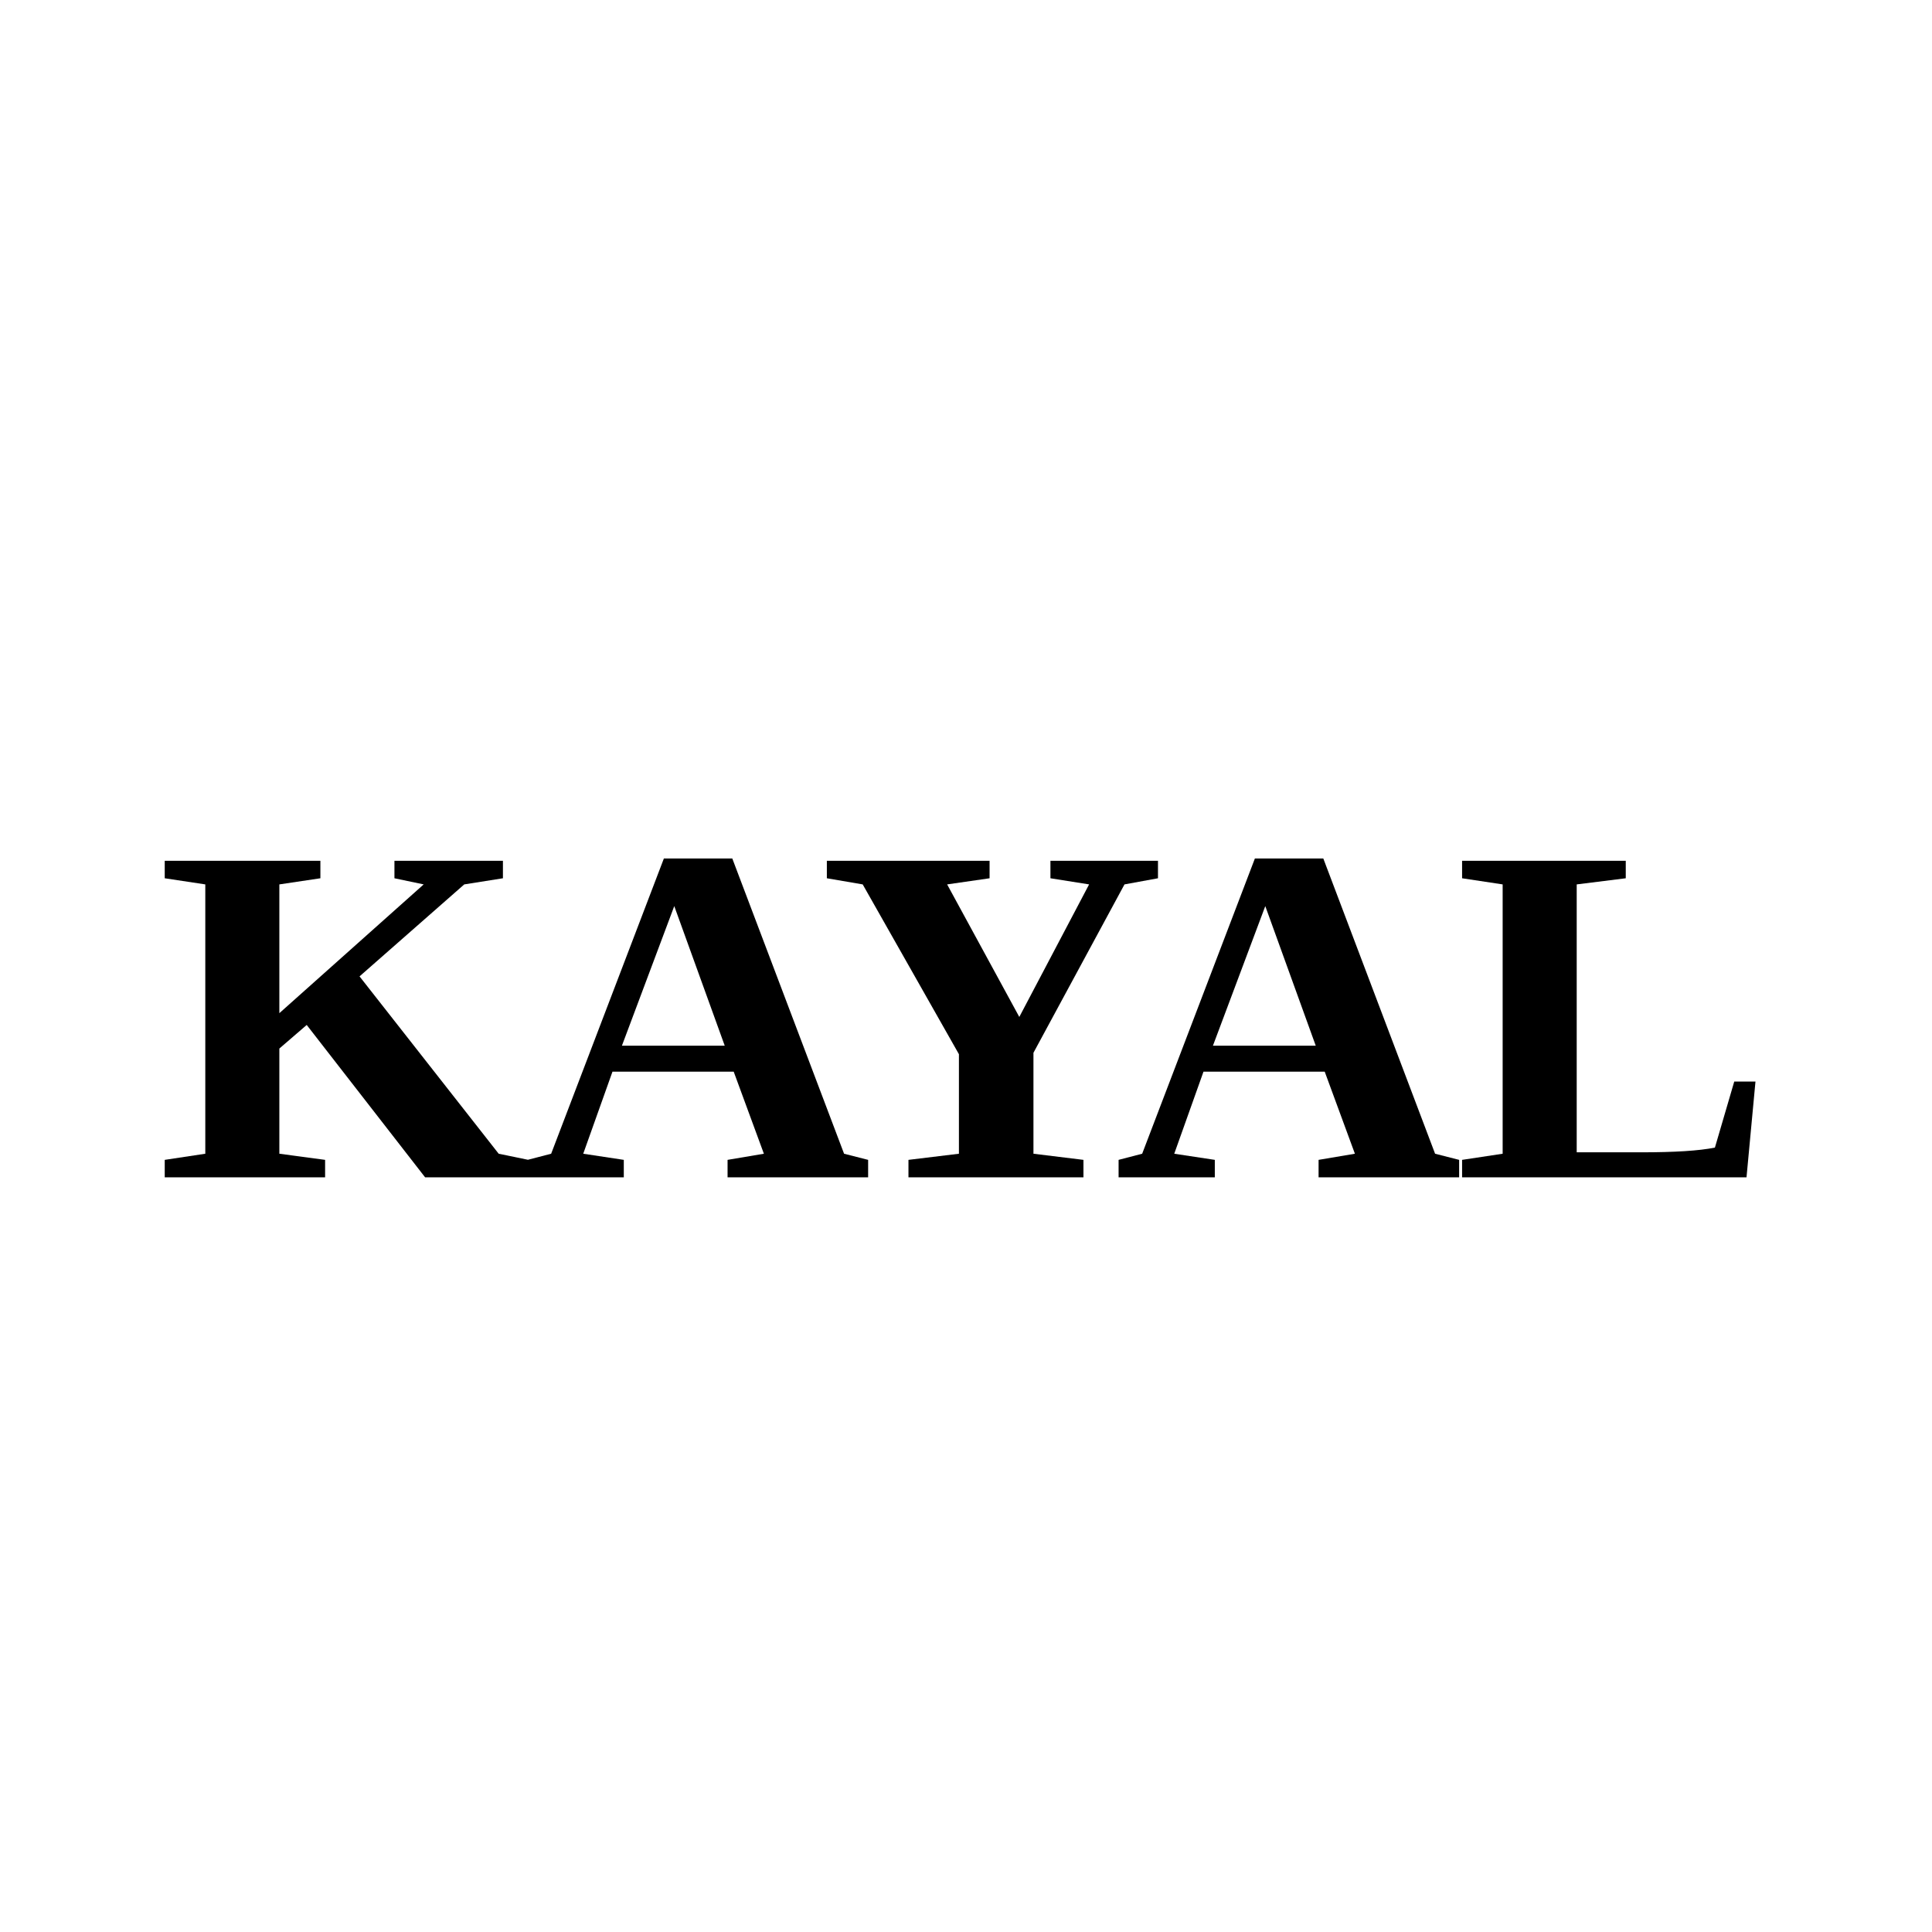
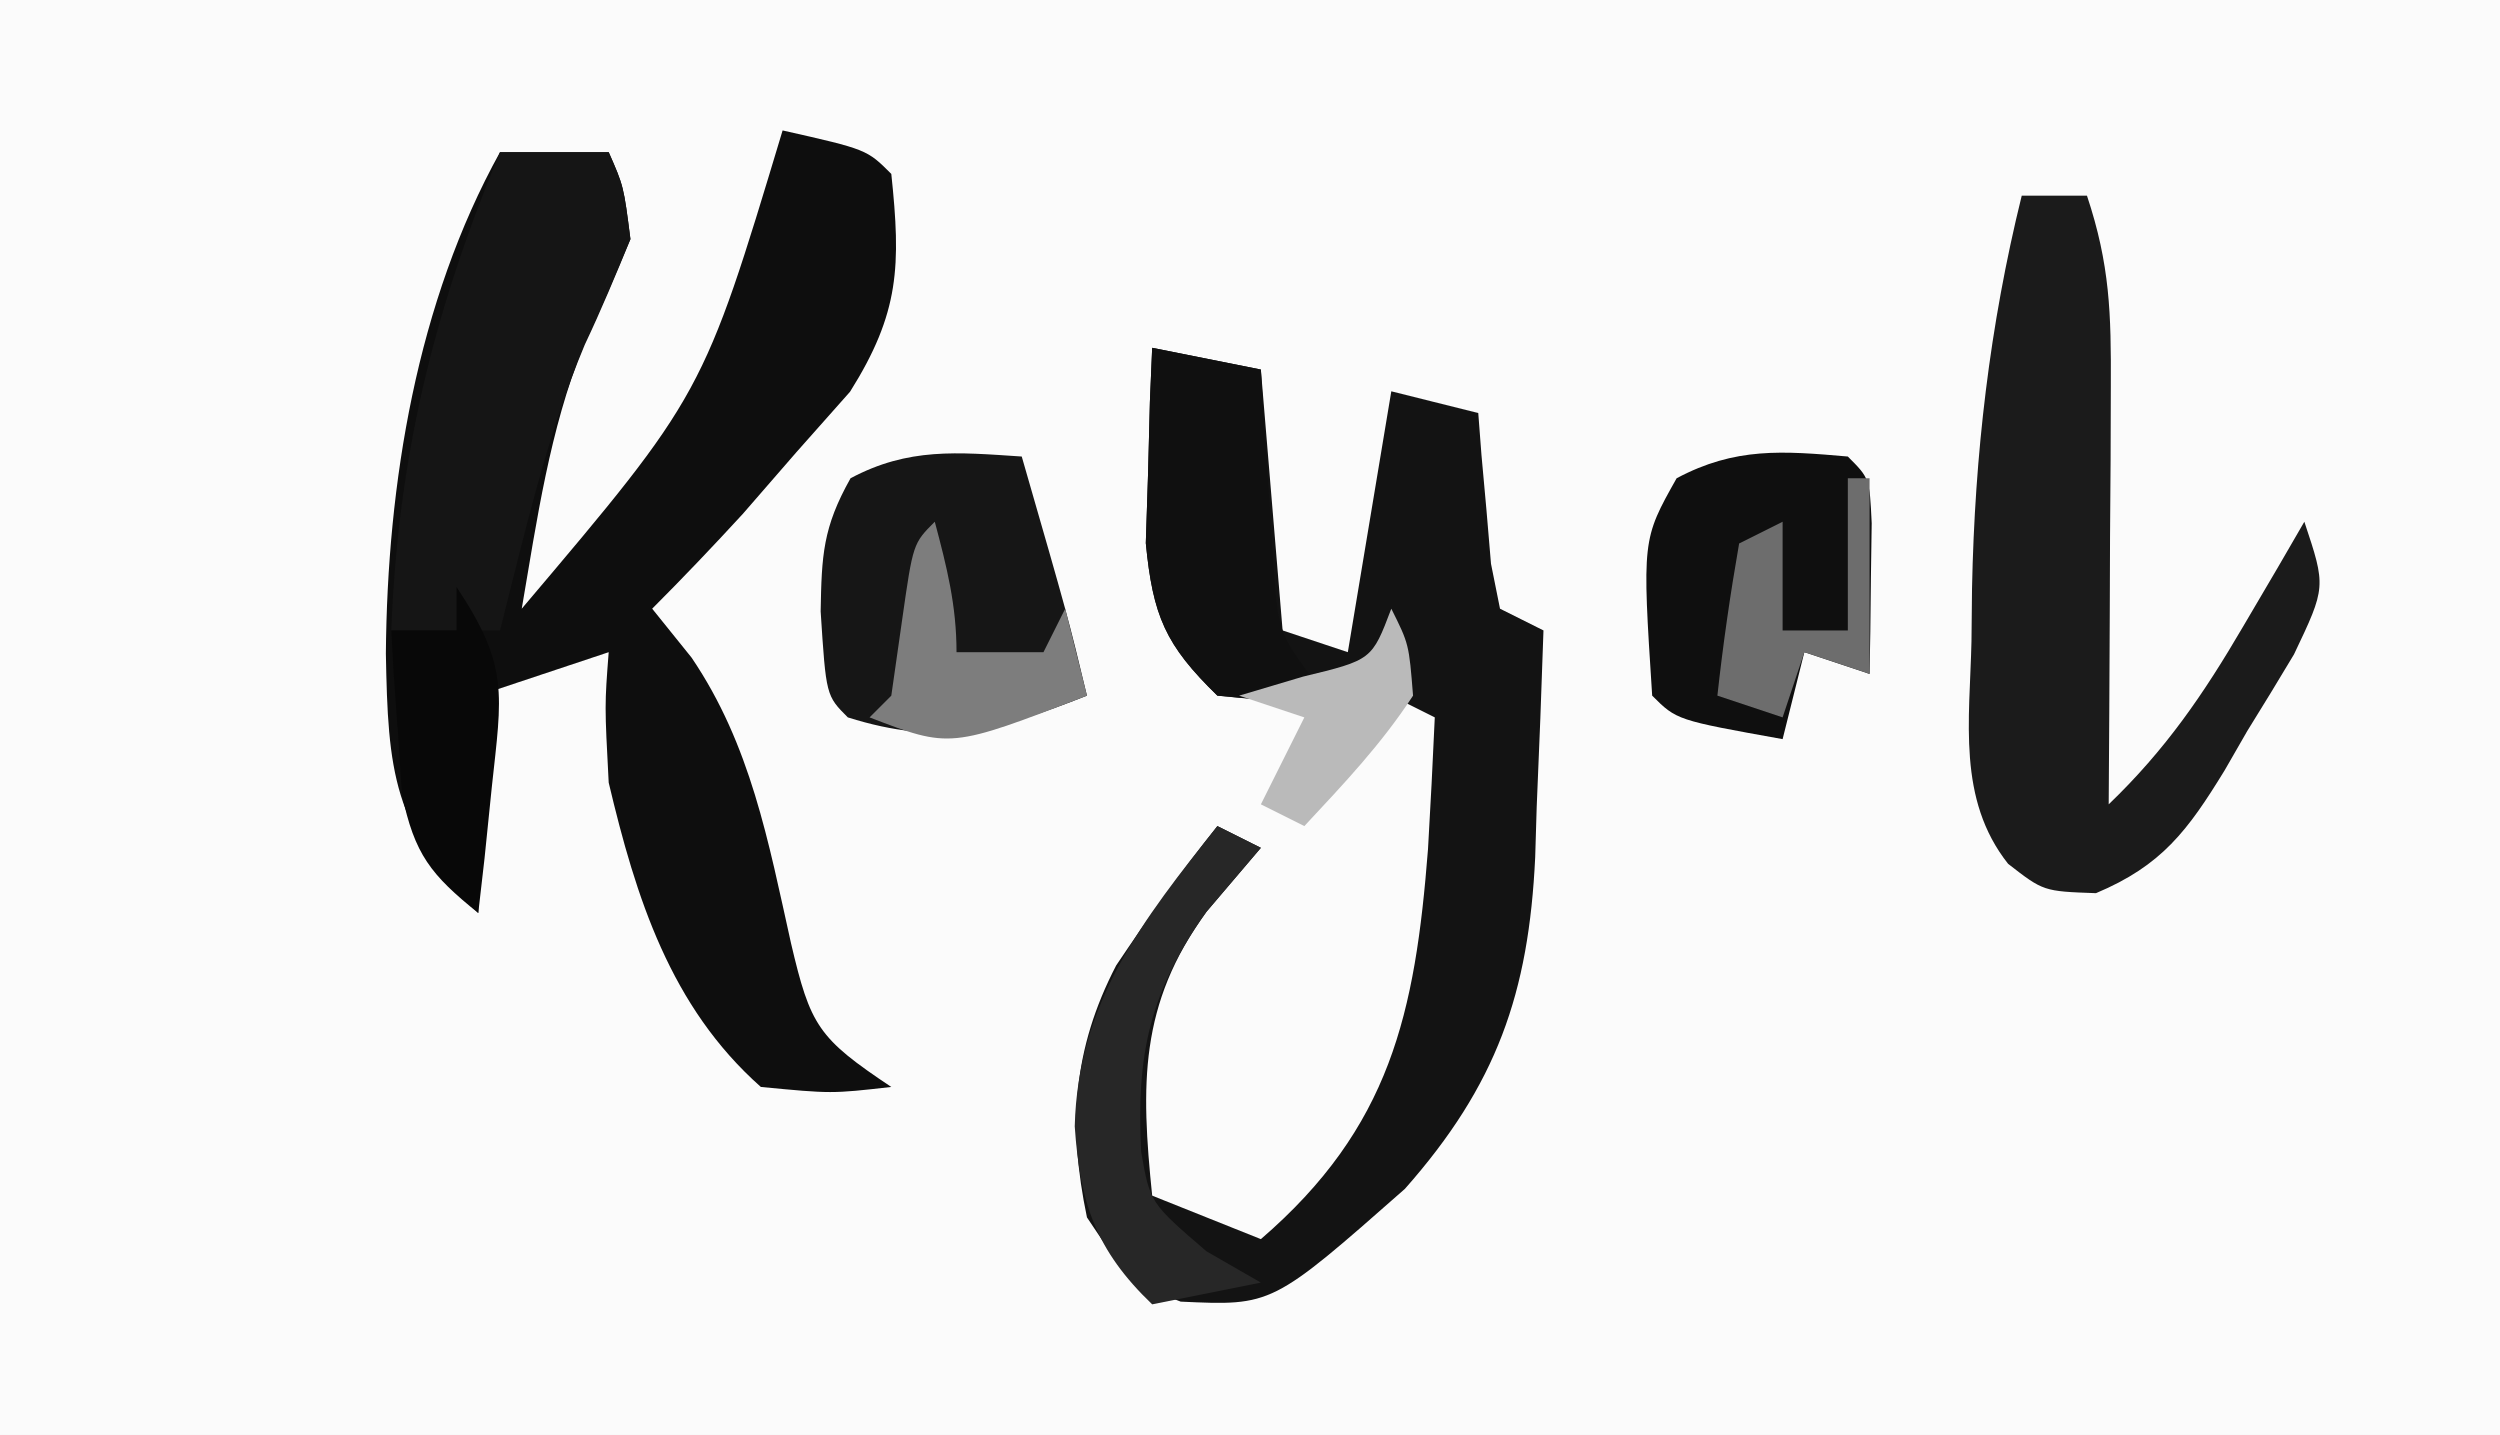
- <svg xmlns="http://www.w3.org/2000/svg" viewBox="0 0 64 64">
-   <rect width="64" height="64" fill="#ffffff" />
-   <text x="32" y="39" text-anchor="middle" font-family="'Playfair Display', Georgia, 'Times New Roman', serif" font-size="16" font-weight="700" letter-spacing="-0.3" fill="#000000">KAYAL</text>
+ <svg xmlns="http://www.w3.org/2000/svg" version="1.1" width="115" height="66">
+   <path d="M0 0 C37.95 0 75.9 0 115 0 C115 21.78 115 43.56 115 66 C77.05 66 39.1 66 0 66 C0 44.22 0 22.44 0 0 Z " fill="#FBFBFB" transform="translate(0,0)" />
+   <path d="M0 0 C3.875 0.875 3.875 0.875 5 2 C5.443 6.219 5.387 8.385 3.102 12.02 C2.284 12.941 1.467 13.863 0.625 14.812 C-0.187 15.747 -0.999 16.682 -1.836 17.645 C-3.195 19.124 -4.58 20.58 -6 22 C-5.402 22.742 -4.804 23.485 -4.188 24.25 C-1.466 28.265 -0.655 32.713 0.387 37.391 C1.281 41.194 1.626 41.75 5 44 C2.25 44.312 2.25 44.312 -1 44 C-5.161 40.315 -6.748 35.287 -8 30 C-8.188 26.438 -8.188 26.438 -8 24 C-9.98 24.66 -11.96 25.32 -14 26 C-14 29.3 -14 32.6 -14 36 C-17.936 32.064 -18.152 29.473 -18.25 24.062 C-18.187 16.243 -16.827 7.905 -13 1 C-11.35 1 -9.7 1 -8 1 C-7.312 2.562 -7.312 2.562 -7 5 C-7.694 6.651 -8.396 8.3 -9.164 9.918 C-10.717 13.785 -11.3 17.907 -12 22 C-3.658 12.15 -3.658 12.15 0 0 Z " fill="#0E0E0E" transform="translate(36,6)" />
+   <path d="M0 0 C1.65 0.33 3.3 0.66 5 1 C5.33 4.96 5.66 8.92 6 13 C6.99 13.33 7.98 13.66 9 14 C9.66 10.04 10.32 6.08 11 2 C12.32 2.33 13.64 2.66 15 3 C15.073 3.957 15.073 3.957 15.148 4.934 C15.223 5.76 15.298 6.586 15.375 7.438 C15.445 8.261 15.514 9.085 15.586 9.934 C15.723 10.616 15.859 11.297 16 12 C16.66 12.33 17.32 12.66 18 13 C17.912 15.71 17.806 18.417 17.688 21.125 C17.665 21.886 17.642 22.646 17.619 23.43 C17.323 29.683 15.854 33.902 11.625 38.688 C5.515 44.07 5.515 44.07 1.312 43.875 C-1 43 -1 43 -3 40 C-3.881 35.782 -3.65 32.253 -1.656 28.41 C-0.178 26.203 1.348 24.08 3 22 C3.66 22.33 4.32 22.66 5 23 C3.763 24.454 3.763 24.454 2.5 25.938 C-0.603 30.203 -0.521 33.895 0 39 C1.65 39.66 3.3 40.32 5 41 C10.965 35.858 12.096 30.619 12.688 23.062 C12.804 21.042 12.912 19.022 13 17 C12.34 16.67 11.68 16.34 11 16 C10.67 15.67 10.34 15.34 10 15 C9.67 15.33 9.34 15.66 9 16 C6.125 16.312 6.125 16.312 3 16 C0.596 13.675 0.033 12.336 -0.293 8.984 C-0.258 7.917 -0.223 6.85 -0.188 5.75 C-0.16 4.672 -0.133 3.595 -0.105 2.484 C-0.071 1.665 -0.036 0.845 0 0 Z " fill="#131313" transform="translate(53,16)" />
+   <path d="M0 0 C0.99 0 1.98 0 3 0 C4.059 3.178 4.115 5.426 4.098 8.762 C4.094 9.88 4.091 10.998 4.088 12.15 C4.08 13.318 4.071 14.485 4.062 15.688 C4.058 16.866 4.053 18.045 4.049 19.26 C4.037 22.173 4.021 25.087 4 28 C6.614 25.488 8.353 22.951 10.188 19.812 C10.717 18.911 11.247 18.01 11.793 17.082 C12.191 16.395 12.59 15.708 13 15 C14 18 14 18 12.523 21.102 C11.818 22.283 11.102 23.457 10.375 24.625 C10.031 25.223 9.687 25.821 9.332 26.438 C7.632 29.21 6.447 30.812 3.414 32.086 C1 32 1 32 -0.628 30.735 C-2.979 27.761 -2.392 24.127 -2.312 20.5 C-2.304 19.696 -2.296 18.893 -2.287 18.065 C-2.163 11.904 -1.479 5.993 0 0 Z " fill="#1B1B1B" transform="translate(93,9)" />
+   <path d="M0 0 C1.65 0 3.3 0 5 0 C5.688 1.562 5.688 1.562 6 4 C5.334 5.631 4.657 7.259 3.902 8.852 C2.128 13.075 1.13 17.569 0 22 C-1.65 22 -3.3 22 -5 22 C-4.691 14.018 -3.064 7.369 0 0 Z " fill="#151515" transform="translate(23,7)" />
+   <path d="M0 0 C2.143 7.429 2.143 7.429 3 11 C-1.1 12.621 -3.738 13.34 -8 12 C-9 11 -9 11 -9.25 7.125 C-9.204 4.546 -9.153 3.272 -7.875 1 C-5.211 -0.421 -2.965 -0.198 0 0 Z " fill="#161616" transform="translate(47,21)" />
+   <path d="M0 0 C1 1 1 1 1.098 3.066 C1.086 3.89 1.074 4.714 1.062 5.562 C1.053 6.389 1.044 7.215 1.035 8.066 C1.024 8.704 1.012 9.343 1 10 C0.01 9.67 -0.98 9.34 -2 9 C-2.33 10.32 -2.66 11.64 -3 13 C-7.875 12.125 -7.875 12.125 -9 11 C-9.463 3.823 -9.463 3.823 -7.875 1 C-5.18 -0.437 -2.999 -0.261 0 0 Z " fill="#0F0F0F" transform="translate(85,21)" />
+   <path d="M0 0 C2.475 0.495 2.475 0.495 5 1 C5.049 1.831 5.098 2.663 5.148 3.52 C5.223 4.606 5.298 5.693 5.375 6.812 C5.445 7.891 5.514 8.97 5.586 10.082 C5.812 13.186 5.812 13.186 8 16 C5.688 16.25 5.688 16.25 3 16 C0.621 13.665 0.032 12.329 -0.293 8.984 C-0.258 7.917 -0.223 6.85 -0.188 5.75 C-0.147 4.134 -0.147 4.134 -0.105 2.484 C-0.071 1.665 -0.036 0.845 0 0 Z " fill="#101010" transform="translate(53,16)" />
+   <path d="M0 0 C0.66 0.33 1.32 0.66 2 1 C1.175 1.969 0.35 2.939 -0.5 3.938 C-3.115 7.613 -3.737 10.5 -3.508 14.977 C-3.098 17.33 -3.098 17.33 -0.5 19.562 C0.325 20.037 1.15 20.511 2 21 C0.35 21.33 -1.3 21.66 -3 22 C-5.61 19.498 -6.323 17.32 -6.562 13.812 C-6.421 8.12 -3.439 4.329 0 0 Z " fill="#272727" transform="translate(56,38)" />
+   <path d="M0 0 C2.429 3.644 2.083 4.929 1.625 9.188 C1.514 10.274 1.403 11.361 1.289 12.48 C1.194 13.312 1.098 14.143 1 15 C-1.179 13.241 -1.937 12.306 -2.512 9.52 C-2.57 8.626 -2.628 7.733 -2.688 6.812 C-2.753 5.911 -2.819 5.01 -2.887 4.082 C-2.924 3.395 -2.961 2.708 -3 2 C-2.01 2 -1.02 2 0 2 C0 1.34 0 0.68 0 0 Z " fill="#080808" transform="translate(21,27)" />
+   <path d="M0 0 C0.553 2.076 1 3.844 1 6 C2.32 6 3.64 6 5 6 C5.33 5.34 5.66 4.68 6 4 C6.33 5.32 6.66 6.64 7 8 C0.714 10.429 0.714 10.429 -3 9 C-2.67 8.67 -2.34 8.34 -2 8 C-1.835 6.845 -1.67 5.69 -1.5 4.5 C-1 1 -1 1 0 0 Z " fill="#7D7D7D" transform="translate(43,24)" />
+   <path d="M0 0 C0.33 0 0.66 0 1 0 C1 2.97 1 5.94 1 9 C0.01 8.67 -0.98 8.34 -2 8 C-2.33 8.99 -2.66 9.98 -3 11 C-3.99 10.67 -4.98 10.34 -6 10 C-5.744 7.657 -5.407 5.322 -5 3 C-4.34 2.67 -3.68 2.34 -3 2 C-3 3.65 -3 5.3 -3 7 C-2.01 7 -1.02 7 0 7 C0 4.69 0 2.38 0 0 Z " fill="#6D6D6D" transform="translate(85,22)" />
+   <path d="M0 0 C0.812 1.625 0.812 1.625 1 4 C-0.468 6.246 -2.159 8.024 -4 10 C-4.66 9.67 -5.32 9.34 -6 9 C-5.34 7.68 -4.68 6.36 -4 5 C-4.99 4.67 -5.98 4.34 -7 4 C-6.031 3.711 -5.061 3.422 -4.062 3.125 C-0.893 2.358 -0.893 2.358 0 0 Z " fill="#BABABA" transform="translate(64,28)" />
</svg>
